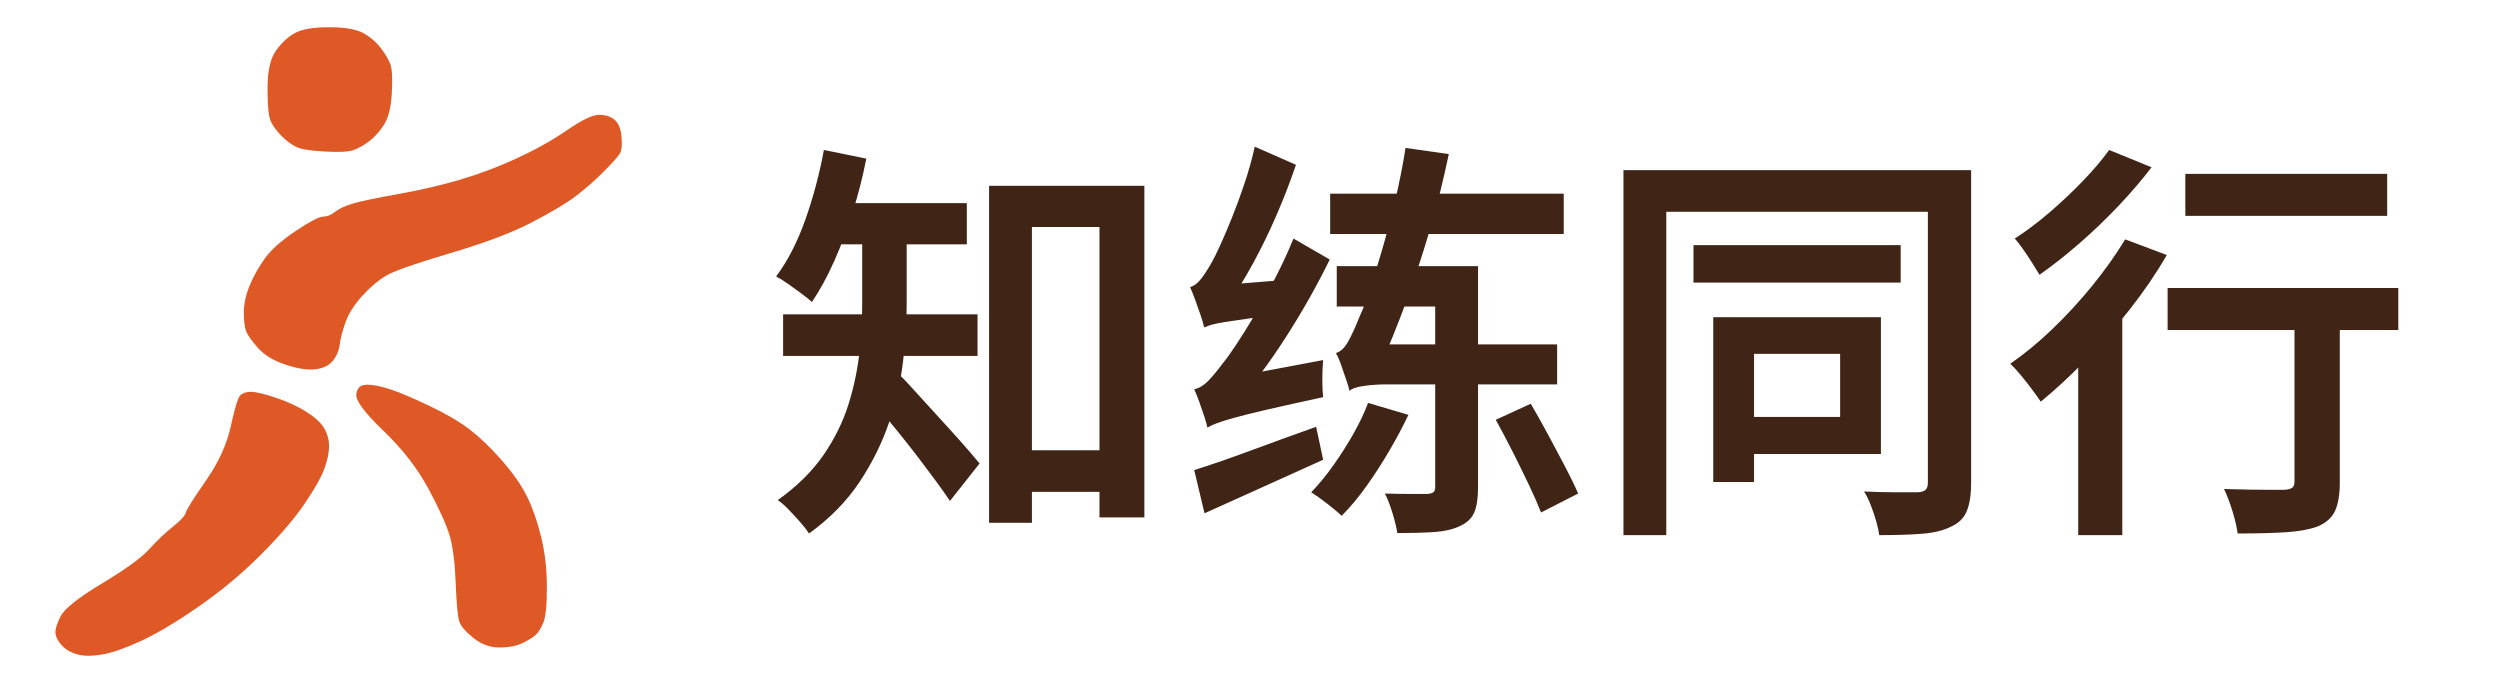
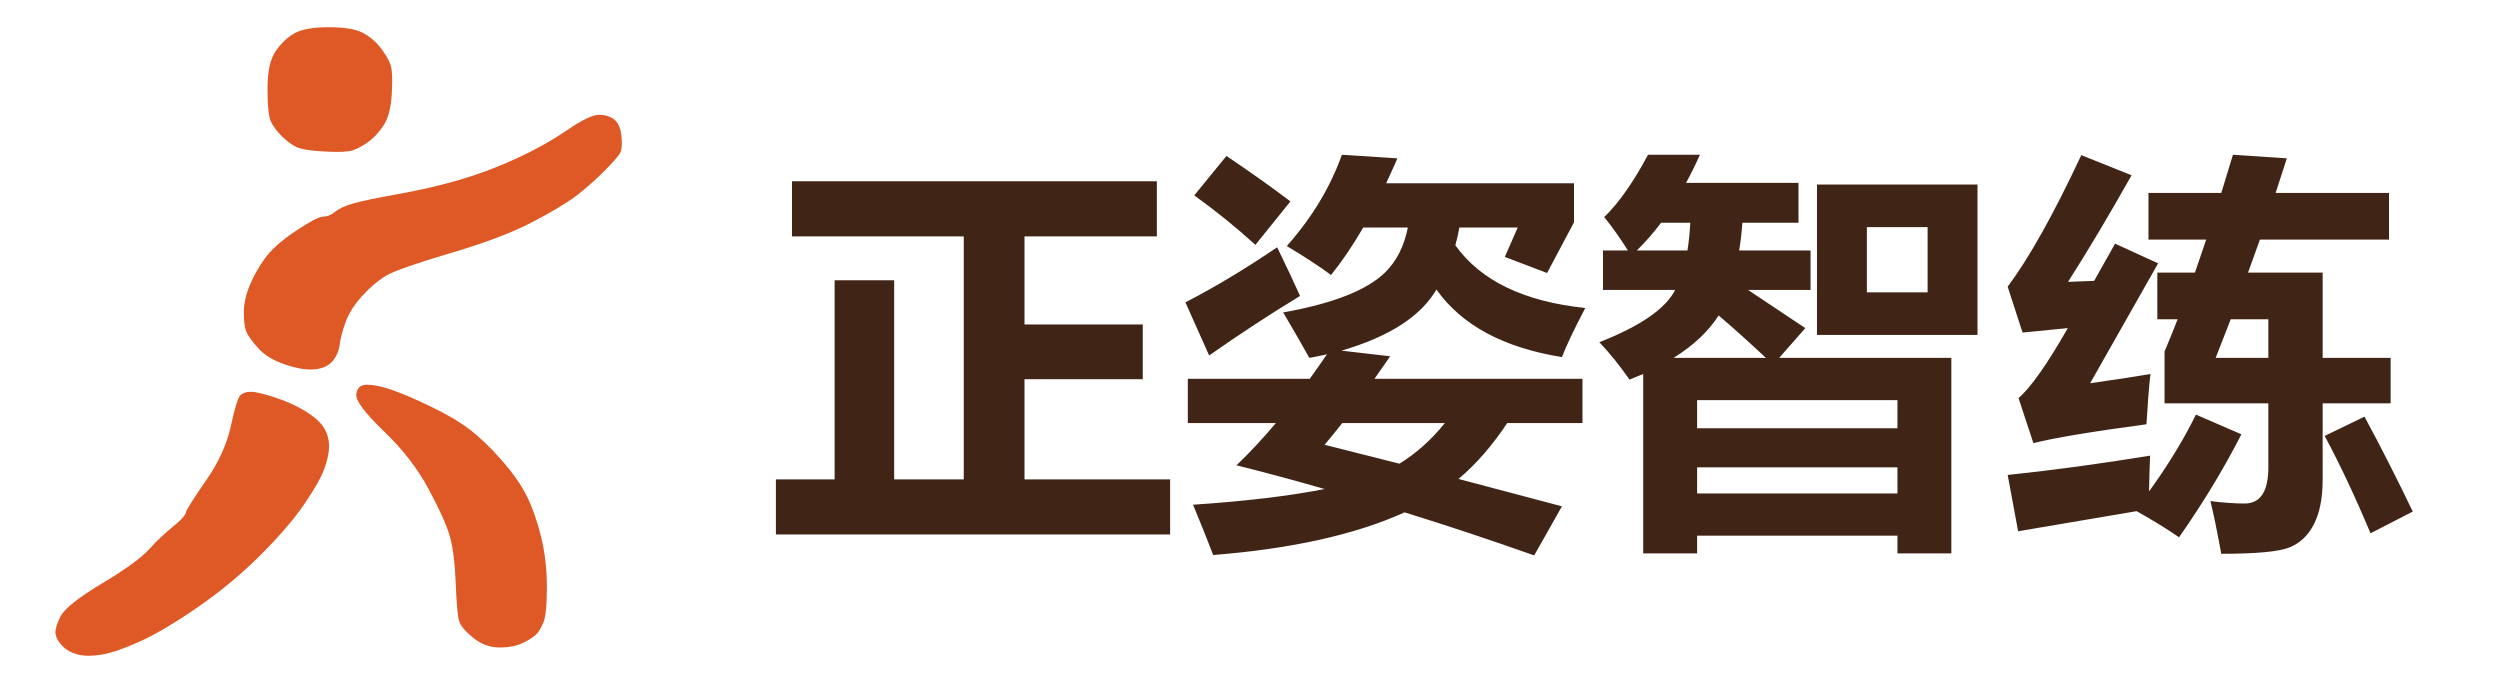
<svg xmlns="http://www.w3.org/2000/svg" viewBox="0 0 352 96" role="img" aria-labelledby="title">
  <g transform="scale(.333333)">
    <path fill="#DE5926" fill-rule="evenodd" transform="translate(23.00,9.50)" d="M114.00,171.50 Q112.00,168.00 106.50,164.50 Q101.00,161.00 93.50,158.50 Q86.00,156.00 83.00,156.00 Q80.00,156.00 78.50,157.50 Q77.00,159.00 74.50,170.50 Q72.00,182.00 64.00,193.50 Q56.00,205.00 55.50,207.00 Q55.00,209.00 50.00,213.00 Q45.00,217.00 40.00,222.50 Q35.00,228.00 20.00,237.00 Q5.00,246.00 2.50,251.00 Q0.00,256.00 0.50,258.50 Q1.00,261.00 3.50,263.50 Q6.00,266.00 10.00,267.00 Q14.00,268.00 20.00,267.00 Q26.00,266.00 36.00,261.50 Q46.00,257.00 60.50,247.00 Q75.00,237.00 87.00,225.00 Q99.00,213.00 105.50,203.50 Q112.00,194.00 114.00,188.50 Q116.00,183.00 116.00,179.00 Q116.00,175.00 114.00,171.50 Z M132.00,153.00 Q128.00,153.00 127.50,157.00 Q127.00,161.00 139.00,172.50 Q151.00,184.00 158.00,197.00 Q165.00,210.00 167.00,217.00 Q169.00,224.00 169.50,237.00 Q170.00,250.00 171.00,253.00 Q172.00,256.00 177.00,260.00 Q182.00,264.00 188.00,264.00 Q194.00,264.00 198.00,262.00 Q202.00,260.00 203.50,258.50 Q205.00,257.00 206.50,253.50 Q208.00,250.00 208.00,238.50 Q208.00,227.00 205.50,217.00 Q203.00,207.00 199.50,200.00 Q196.00,193.00 189.00,185.00 Q182.00,177.00 175.50,172.00 Q169.00,167.00 158.50,162.00 Q148.00,157.00 142.00,155.00 Q136.00,153.00 132.00,153.00 Z M239.50,48.00 Q239.00,43.00 236.50,41.00 Q234.00,39.00 230.00,39.00 Q226.00,39.00 216.50,45.50 Q207.00,52.00 195.00,57.50 Q183.00,63.00 171.00,66.50 Q159.00,70.00 145.00,72.50 Q131.00,75.00 126.00,76.50 Q121.00,78.00 118.50,80.00 Q116.00,82.00 113.50,82.00 Q111.00,82.00 102.00,88.00 Q93.00,94.00 89.00,99.50 Q85.00,105.00 82.50,111.00 Q80.00,117.00 80.00,122.50 Q80.00,128.00 81.00,130.50 Q82.00,133.00 86.00,137.50 Q90.00,142.00 97.50,144.50 Q105.00,147.00 110.00,146.50 Q115.00,146.00 117.50,143.00 Q120.00,140.00 120.50,136.00 Q121.00,132.00 123.00,126.50 Q125.00,121.00 130.00,115.50 Q135.00,110.00 140.00,107.00 Q145.00,104.00 167.00,97.50 Q189.00,91.00 201.50,84.50 Q214.00,78.00 220.00,73.50 Q226.00,69.00 232.00,63.00 Q238.00,57.00 239.00,55.00 Q240.00,53.00 239.50,48.00 Z M116.00,2.00 Q106.00,2.00 101.50,4.50 Q97.00,7.00 93.50,12.00 Q90.00,17.00 90.00,28.00 Q90.00,39.00 91.50,42.00 Q93.00,45.00 96.00,48.00 Q99.00,51.00 102.00,52.50 Q105.00,54.00 114.00,54.50 Q123.00,55.00 126.00,54.00 Q129.00,53.00 132.50,50.50 Q136.00,48.00 139.00,43.50 Q142.00,39.00 142.50,30.00 Q143.00,21.00 142.00,18.00 Q141.00,15.00 138.00,11.00 Q135.00,7.00 130.50,4.50 Q126.00,2.00 116.00,2.00 Z" />
  </g>
-   <path fill="#402517" transform="translate(108 70.243) scale(0.058 -0.058)" d="M586 118H867V17H586ZM539 760H916V-45H807V660H643V-58H539ZM231 670H339V475Q339 411 330.5 336.5Q322 262 296.5 186.5Q271 111 224.5 41.0Q178 -29 102 -84Q95 -73 81.0 -57.0Q67 -41 52.0 -25.5Q37 -10 26 -3Q96 47 137.0 106.5Q178 166 198.0 230.5Q218 295 224.5 358.0Q231 421 231 476ZM143 718H485V618H143ZM39 448H511V347H39ZM311 310Q324 300 345.0 277.0Q366 254 391.5 226.0Q417 198 442.5 170.0Q468 142 487.5 119.5Q507 97 516 86L444 -5Q430 16 410.5 42.5Q391 69 368.5 98.5Q346 128 323.5 156.0Q301 184 280.5 208.5Q260 233 246 250ZM138 847 241 826Q228 760 208.0 696.5Q188 633 163.0 577.0Q138 521 109 478Q99 487 83.5 498.5Q68 510 51.0 522.0Q34 534 22 540Q64 596 93.0 678.0Q122 760 138 847ZM1069 173Q1067 183 1061.5 200.0Q1056 217 1049.5 235.0Q1043 253 1037 266Q1055 270 1071.0 286.5Q1087 303 1107 330Q1118 343 1138.0 373.0Q1158 403 1183.0 445.0Q1208 487 1233.0 535.0Q1258 583 1278 632L1366 581Q1319 485 1258.5 391.0Q1198 297 1135 226V223Q1135 223 1125.0 218.0Q1115 213 1102.0 205.0Q1089 197 1079.0 188.5Q1069 180 1069 173ZM1069 173 1061 258 1106 291 1350 337Q1348 316 1348.0 290.0Q1348 264 1350 247Q1267 229 1215.0 217.0Q1163 205 1134.5 197.0Q1106 189 1091.5 183.5Q1077 178 1069 173ZM1061 416Q1059 427 1053.0 444.5Q1047 462 1040.0 481.5Q1033 501 1027 514Q1041 518 1053.5 534.0Q1066 550 1080 575Q1087 587 1100.0 615.5Q1113 644 1128.5 682.5Q1144 721 1159.0 765.5Q1174 810 1184 855L1284 811Q1264 752 1237.5 690.5Q1211 629 1180.5 573.0Q1150 517 1118 471V468Q1118 468 1109.5 463.0Q1101 458 1090.0 449.5Q1079 441 1070.0 432.0Q1061 423 1061 416ZM1062 416 1059 489 1103 519 1275 533Q1271 514 1268.0 489.0Q1265 464 1265 449Q1207 443 1170.5 438.0Q1134 433 1112.5 429.5Q1091 426 1080.0 423.0Q1069 420 1062 416ZM1037 70Q1092 87 1170.5 116.0Q1249 145 1333 175L1350 95Q1275 61 1199.5 27.0Q1124 -7 1062 -35ZM1414 262V345L1467 375H1918V278H1507Q1474 278 1447.5 274.0Q1421 270 1414 262ZM1367 741H1934V643H1367ZM1414 262Q1412 272 1406.0 289.0Q1400 306 1394.0 324.0Q1388 342 1381 354Q1398 359 1411.0 382.5Q1424 406 1439 444Q1448 462 1462.0 504.0Q1476 546 1492.5 602.5Q1509 659 1524.5 723.5Q1540 788 1550 852L1655 837Q1636 745 1608.5 651.5Q1581 558 1549.5 473.0Q1518 388 1487 320V318Q1487 318 1476.0 312.5Q1465 307 1450.5 297.5Q1436 288 1425.0 279.0Q1414 270 1414 262ZM1769 192 1854 231Q1874 197 1895.5 157.0Q1917 117 1937.0 79.0Q1957 41 1969 13L1879 -33Q1868 -5 1849.5 34.0Q1831 73 1810.0 114.5Q1789 156 1769 192ZM1622 565H1726V28Q1726 -11 1717.0 -32.5Q1708 -54 1682 -66Q1657 -78 1619.5 -80.5Q1582 -83 1530 -83Q1527 -63 1518.5 -35.0Q1510 -7 1500 13Q1533 12 1563.5 12.0Q1594 12 1604 12Q1614 13 1618.0 16.5Q1622 20 1622 29ZM1459 233 1557 204Q1537 162 1511.0 117.5Q1485 73 1455.5 31.5Q1426 -10 1395 -41Q1381 -28 1359.0 -11.0Q1337 6 1321 16Q1349 45 1375.5 82.5Q1402 120 1424.0 159.0Q1446 198 1459 233ZM1383 565H1686V467H1383ZM2249 616H2752V525H2249ZM2297 441H2396V41H2297ZM2351 441H2704V109H2351V199H2605V352H2351ZM2079 798H2878V697H2183V-88H2079ZM2818 798H2923V39Q2923 -4 2912.5 -29.5Q2902 -55 2875 -67Q2848 -81 2805.5 -84.5Q2763 -88 2700 -88Q2698 -73 2692.5 -54.0Q2687 -35 2679.5 -15.5Q2672 4 2663 18Q2705 16 2743.0 16.0Q2781 16 2794 16Q2807 17 2812.5 22.0Q2818 27 2818 40ZM3443 789H3933V687H3443ZM3708 481H3818V40Q3818 -4 3806.5 -29.0Q3795 -54 3764 -67Q3734 -78 3687.0 -81.0Q3640 -84 3570 -84Q3567 -61 3557.5 -30.0Q3548 1 3537 24Q3568 23 3598.0 22.5Q3628 22 3651.0 22.0Q3674 22 3683 22Q3697 23 3702.5 27.0Q3708 31 3708 42ZM3400 512H3960V410H3400ZM3183 405 3277 500 3290 494V-88H3183ZM3297 630 3398 592Q3360 526 3308.5 460.5Q3257 395 3201.5 337.5Q3146 280 3092 236Q3084 248 3071.0 265.5Q3058 283 3043.5 300.5Q3029 318 3018 328Q3070 364 3121.0 413.0Q3172 462 3217.5 518.0Q3263 574 3297 630ZM3258 847 3361 805Q3326 759 3280.5 711.0Q3235 663 3185.5 620.0Q3136 577 3089 544Q3082 556 3071.5 572.5Q3061 589 3049.5 605.5Q3038 622 3029 632Q3071 659 3114.0 696.0Q3157 733 3195.0 772.5Q3233 812 3258 847Z" />
+   <path fill="#402517" transform="translate(108 70.243) scale(0.02832031 -0.02832031)" d="M44 97H336V1087H632V97H978V1305H124V1579H1938V1305H1280V867H1868V595H1280V97H2004V-177H44ZM4012 1569V1375L3878 1123L3668 1203L3732 1349H3442Q3434 1303 3422 1261Q3610 997 4068 949Q3984 789 3952 705Q3516 775 3328 1041Q3212 841 2856 737L3098 709Q3058 651 3020 597H4054V377H3680Q3570 211 3438 99Q3678 35 3952 -37L3814 -281Q3486 -165 3170 -67Q2802 -233 2218 -279Q2180 -179 2118 -29Q2508 -3 2772 49Q2550 113 2334 167Q2430 259 2530 377H2092V597H2698Q2740 655 2784 719Q2742 709 2696 701Q2652 781 2566 927Q2936 993 3072 1125Q3158 1209 3186 1349H2964Q2886 1215 2804 1113Q2718 1177 2584 1257Q2772 1469 2858 1711L3134 1693Q3106 1629 3078 1569ZM2198 713 2080 977Q2304 1093 2536 1251Q2610 1099 2650 1009Q2426 873 2198 713ZM2124 1509 2284 1705Q2468 1581 2602 1479L2428 1263Q2290 1389 2124 1509ZM2772 269Q2944 225 3144 175Q3268 251 3370 377H2860Q2814 319 2772 269ZM4356 -271V621Q4323 607 4288 593Q4214 699 4138 779Q4444 899 4515 1039H4156V1235H4280Q4220 1330 4162 1401Q4270 1505 4380 1711H4638Q4605 1637 4569 1571H5128V1373H4849Q4844 1300 4833 1235H5188V1039H4877L5162 849L5032 701H5888V-271H5620V-183H4624V-271ZM4324 1235H4576Q4586 1297 4590 1373H4445Q4387 1296 4324 1235ZM4507 701H4966Q4839 820 4731 912Q4656 794 4507 701ZM5620 491H4624V351H5620ZM4624 27H5620V157H4624ZM5220 1563H6018V815H5220ZM5770 1027V1351H5468V1027ZM6912 1125H7099L7155 1289H6868V1521H7230L7288 1711L7556 1693L7500 1521H8064V1289H7422L7363 1125H7734V701H8072V475H7734V95Q7734 -42 7690.0 -127.0Q7646 -212 7566.0 -242.5Q7486 -273 7230 -273Q7198 -99 7176 -11Q7272 -23 7346 -23Q7464 -23 7464 157V475H6948V733Q6980 808 7013 893H6912ZM7202 701H7464V893H7277ZM6468 1079 6598 1084 6702 1269 6916 1171 6578 575Q6750 599 6878 621Q6868 539 6858 371Q6442 315 6296 277L6222 501Q6314 581 6467 849L6242 827L6168 1055Q6328 1269 6534 1709L6784 1609Q6608 1297 6468 1079ZM6168 119Q6496 153 6876 215Q6872 112 6871 37Q7015 237 7104 419L7330 321Q7198 63 7020 -191Q6934 -131 6809 -61L6220 -161ZM7744 313 7942 409Q8062 187 8182 -63L7972 -171Q7858 101 7744 313Z" />
</svg>
